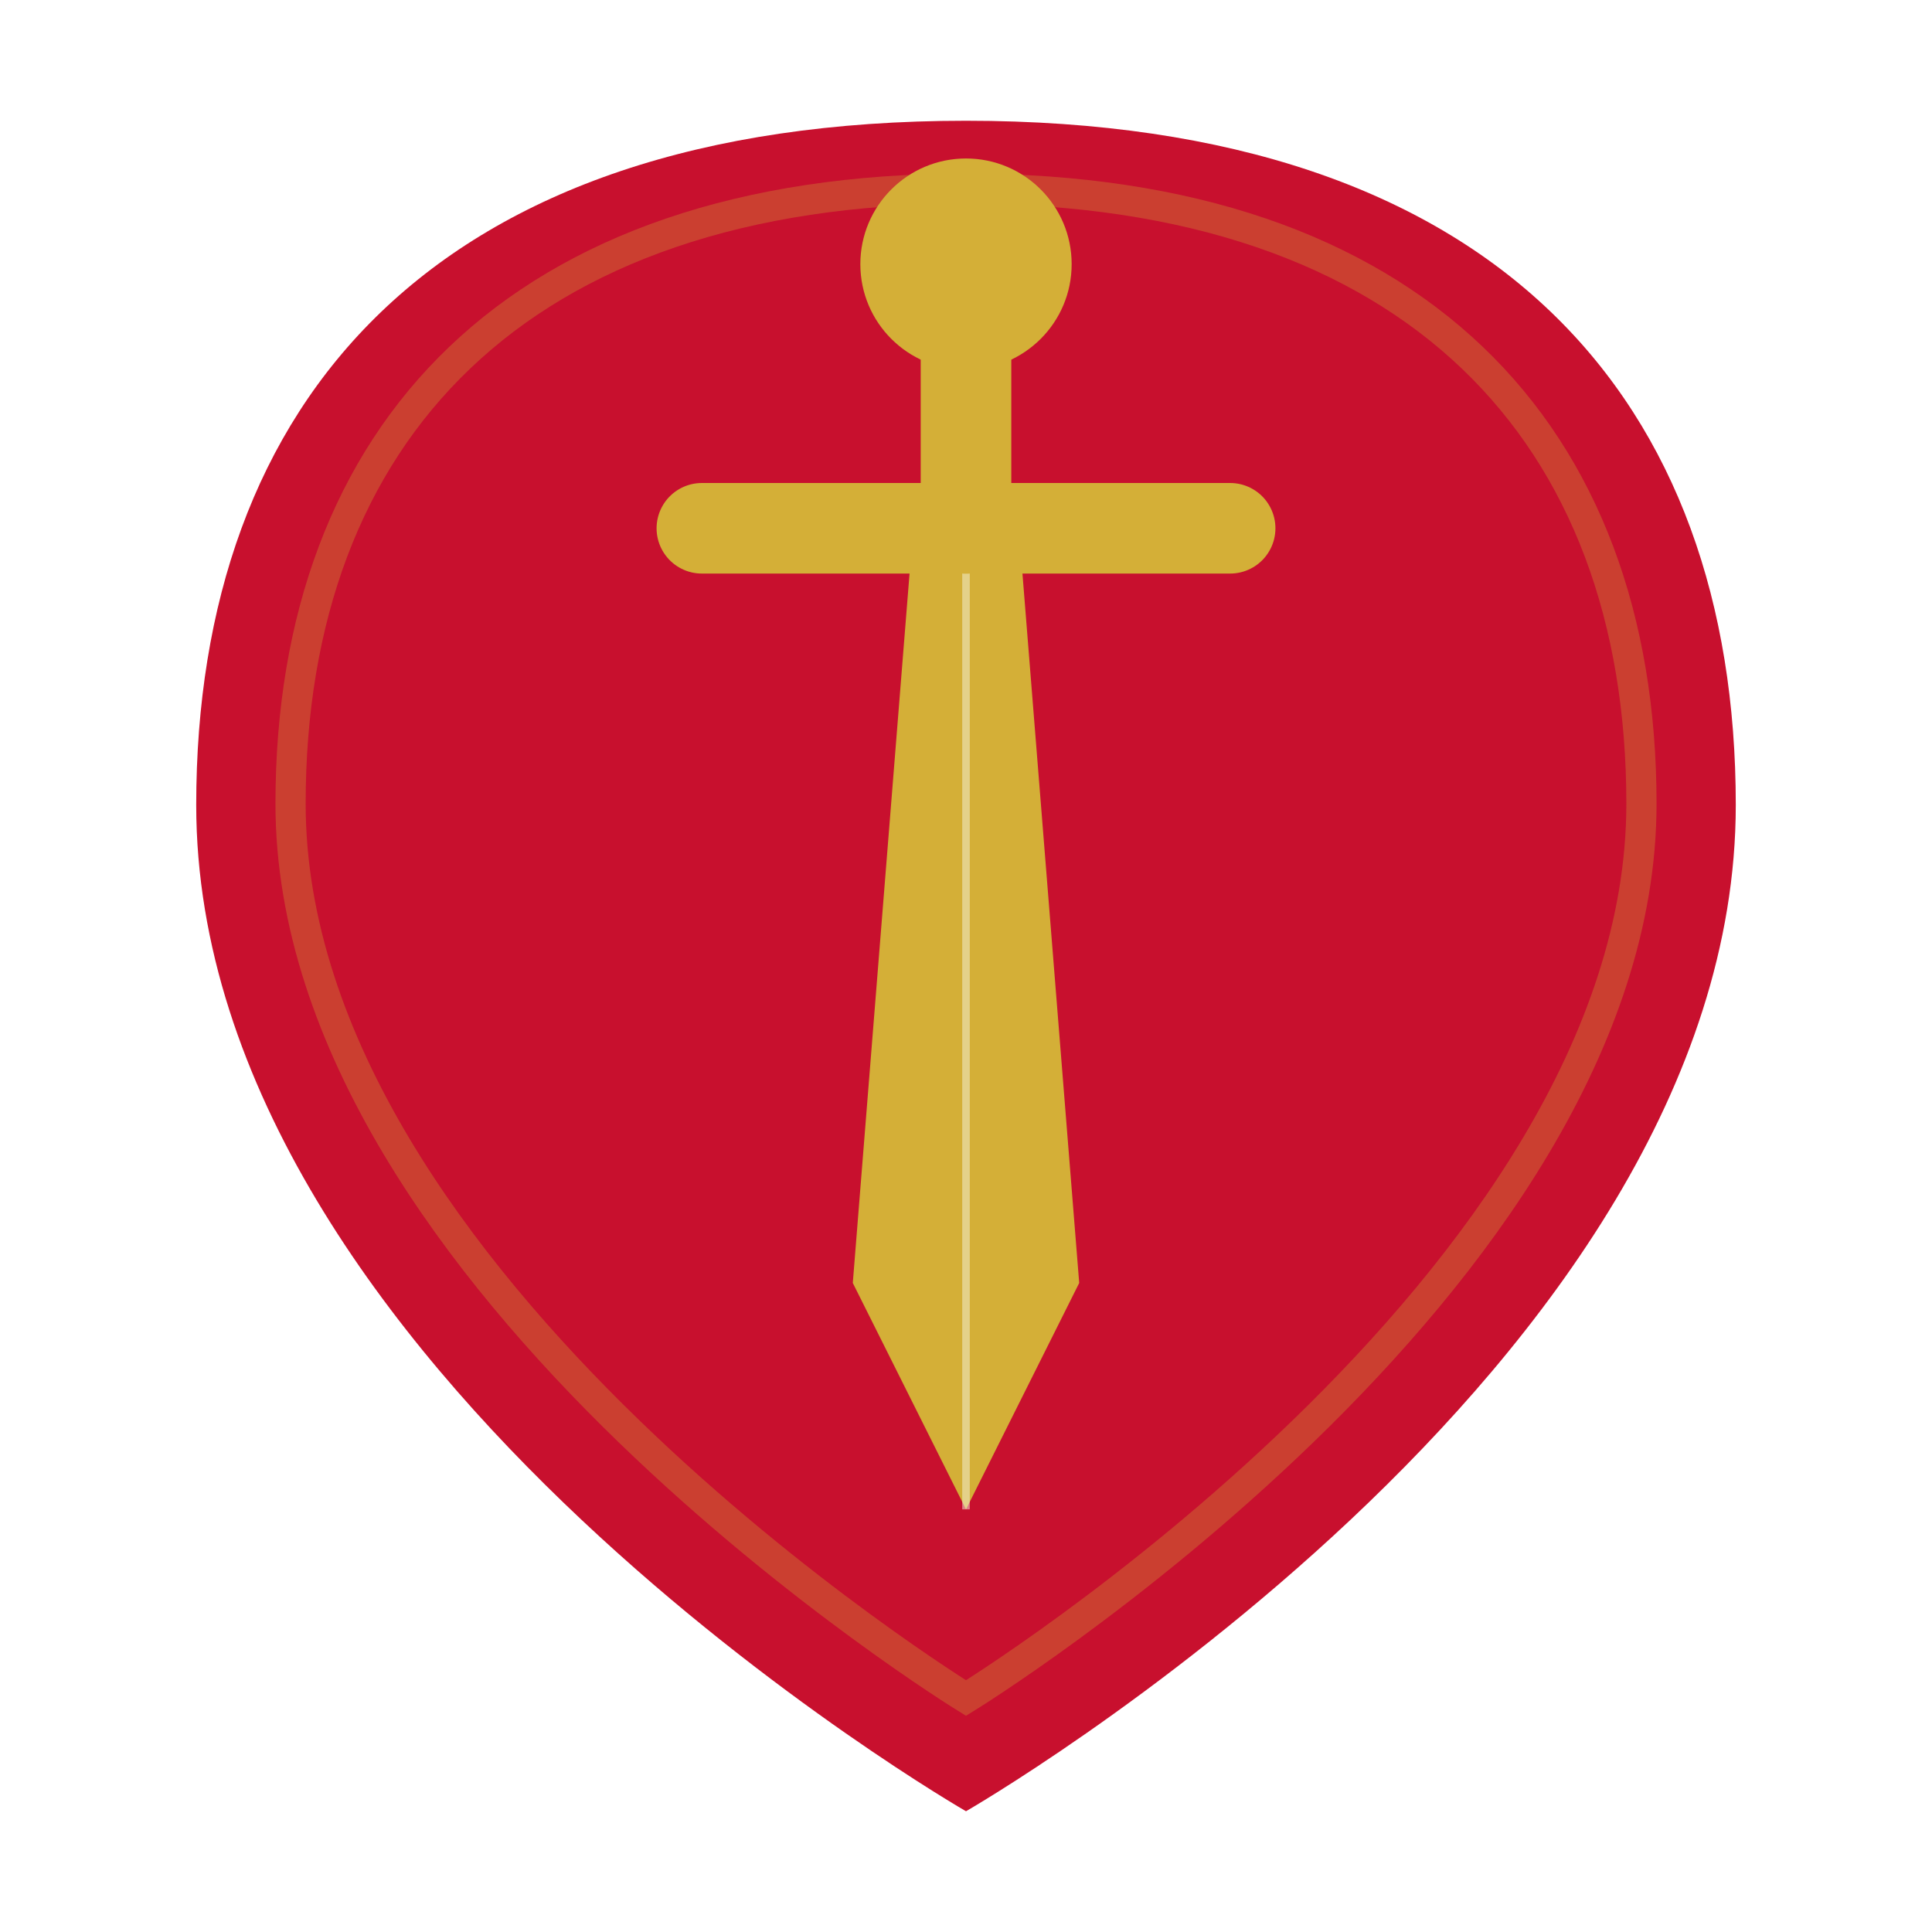
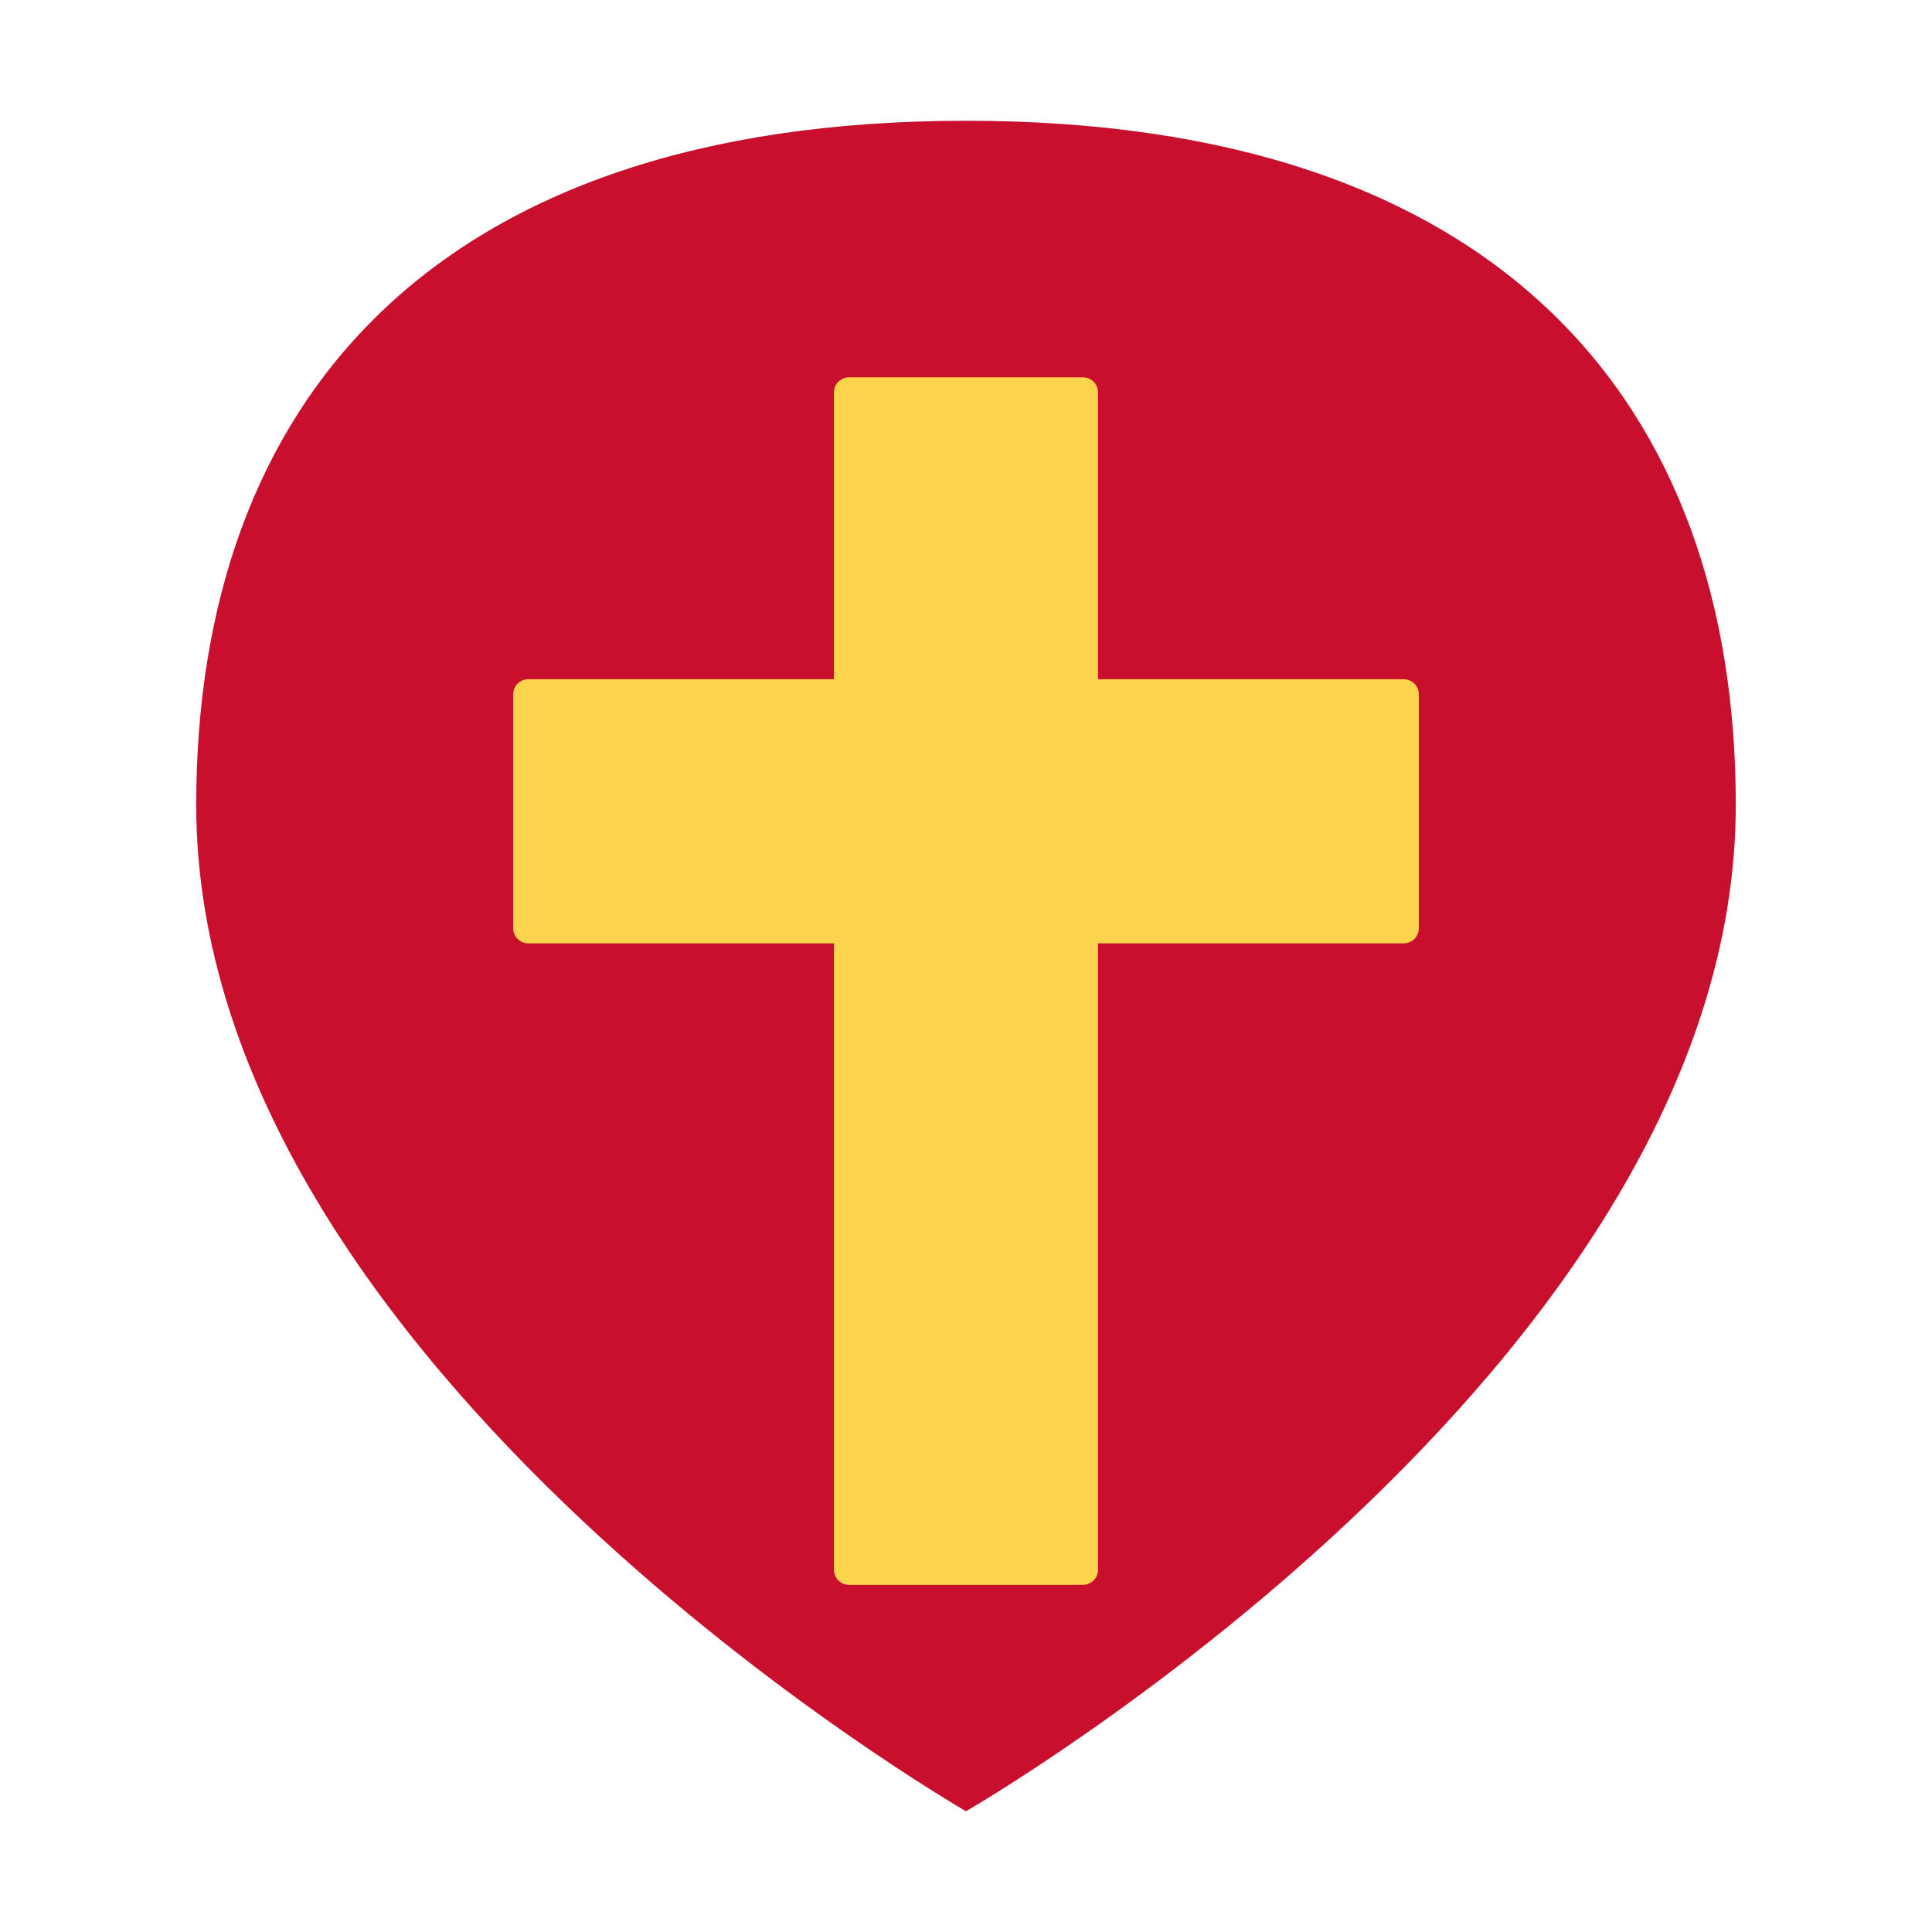
<svg xmlns="http://www.w3.org/2000/svg" width="512" height="512" viewBox="0 0 512 512" fill="none">
  <path d="M256 32C397.333 32 460 106.667 460 213.333C460 362.667 256 480 256 480C256 480 52 362.667 52 213.333C52 106.667 114.667 32 256 32Z" fill="#C8102E" />
-   <path d="M256 50C375 50 435 115 435 213C435 340 256 450 256 450C256 450 77 340 77 213C77 115 137 50 256 50Z" stroke="#D4AF37" stroke-width="8" stroke-opacity="0.3" />
-   <path d="M256 400L226 340L242 140H270L286 340L256 400Z" fill="#D4AF37" />
-   <path d="M256 400L256 140" stroke="#F5F5DC" stroke-width="2" stroke-opacity="0.5" />
-   <path d="M186 140H326" stroke="#D4AF37" stroke-width="24" stroke-linecap="round" />
-   <path d="M256 140V90" stroke="#D4AF37" stroke-width="24" stroke-linecap="round" />
-   <circle cx="256" cy="70" r="28" fill="#D4AF37" />
+   <rect x="221" y="100" width="70" height="320" rx="4" fill="#FCD34D" />
+   <rect x="136" y="180" width="240" height="70" rx="4" fill="#FCD34D" />
</svg>
